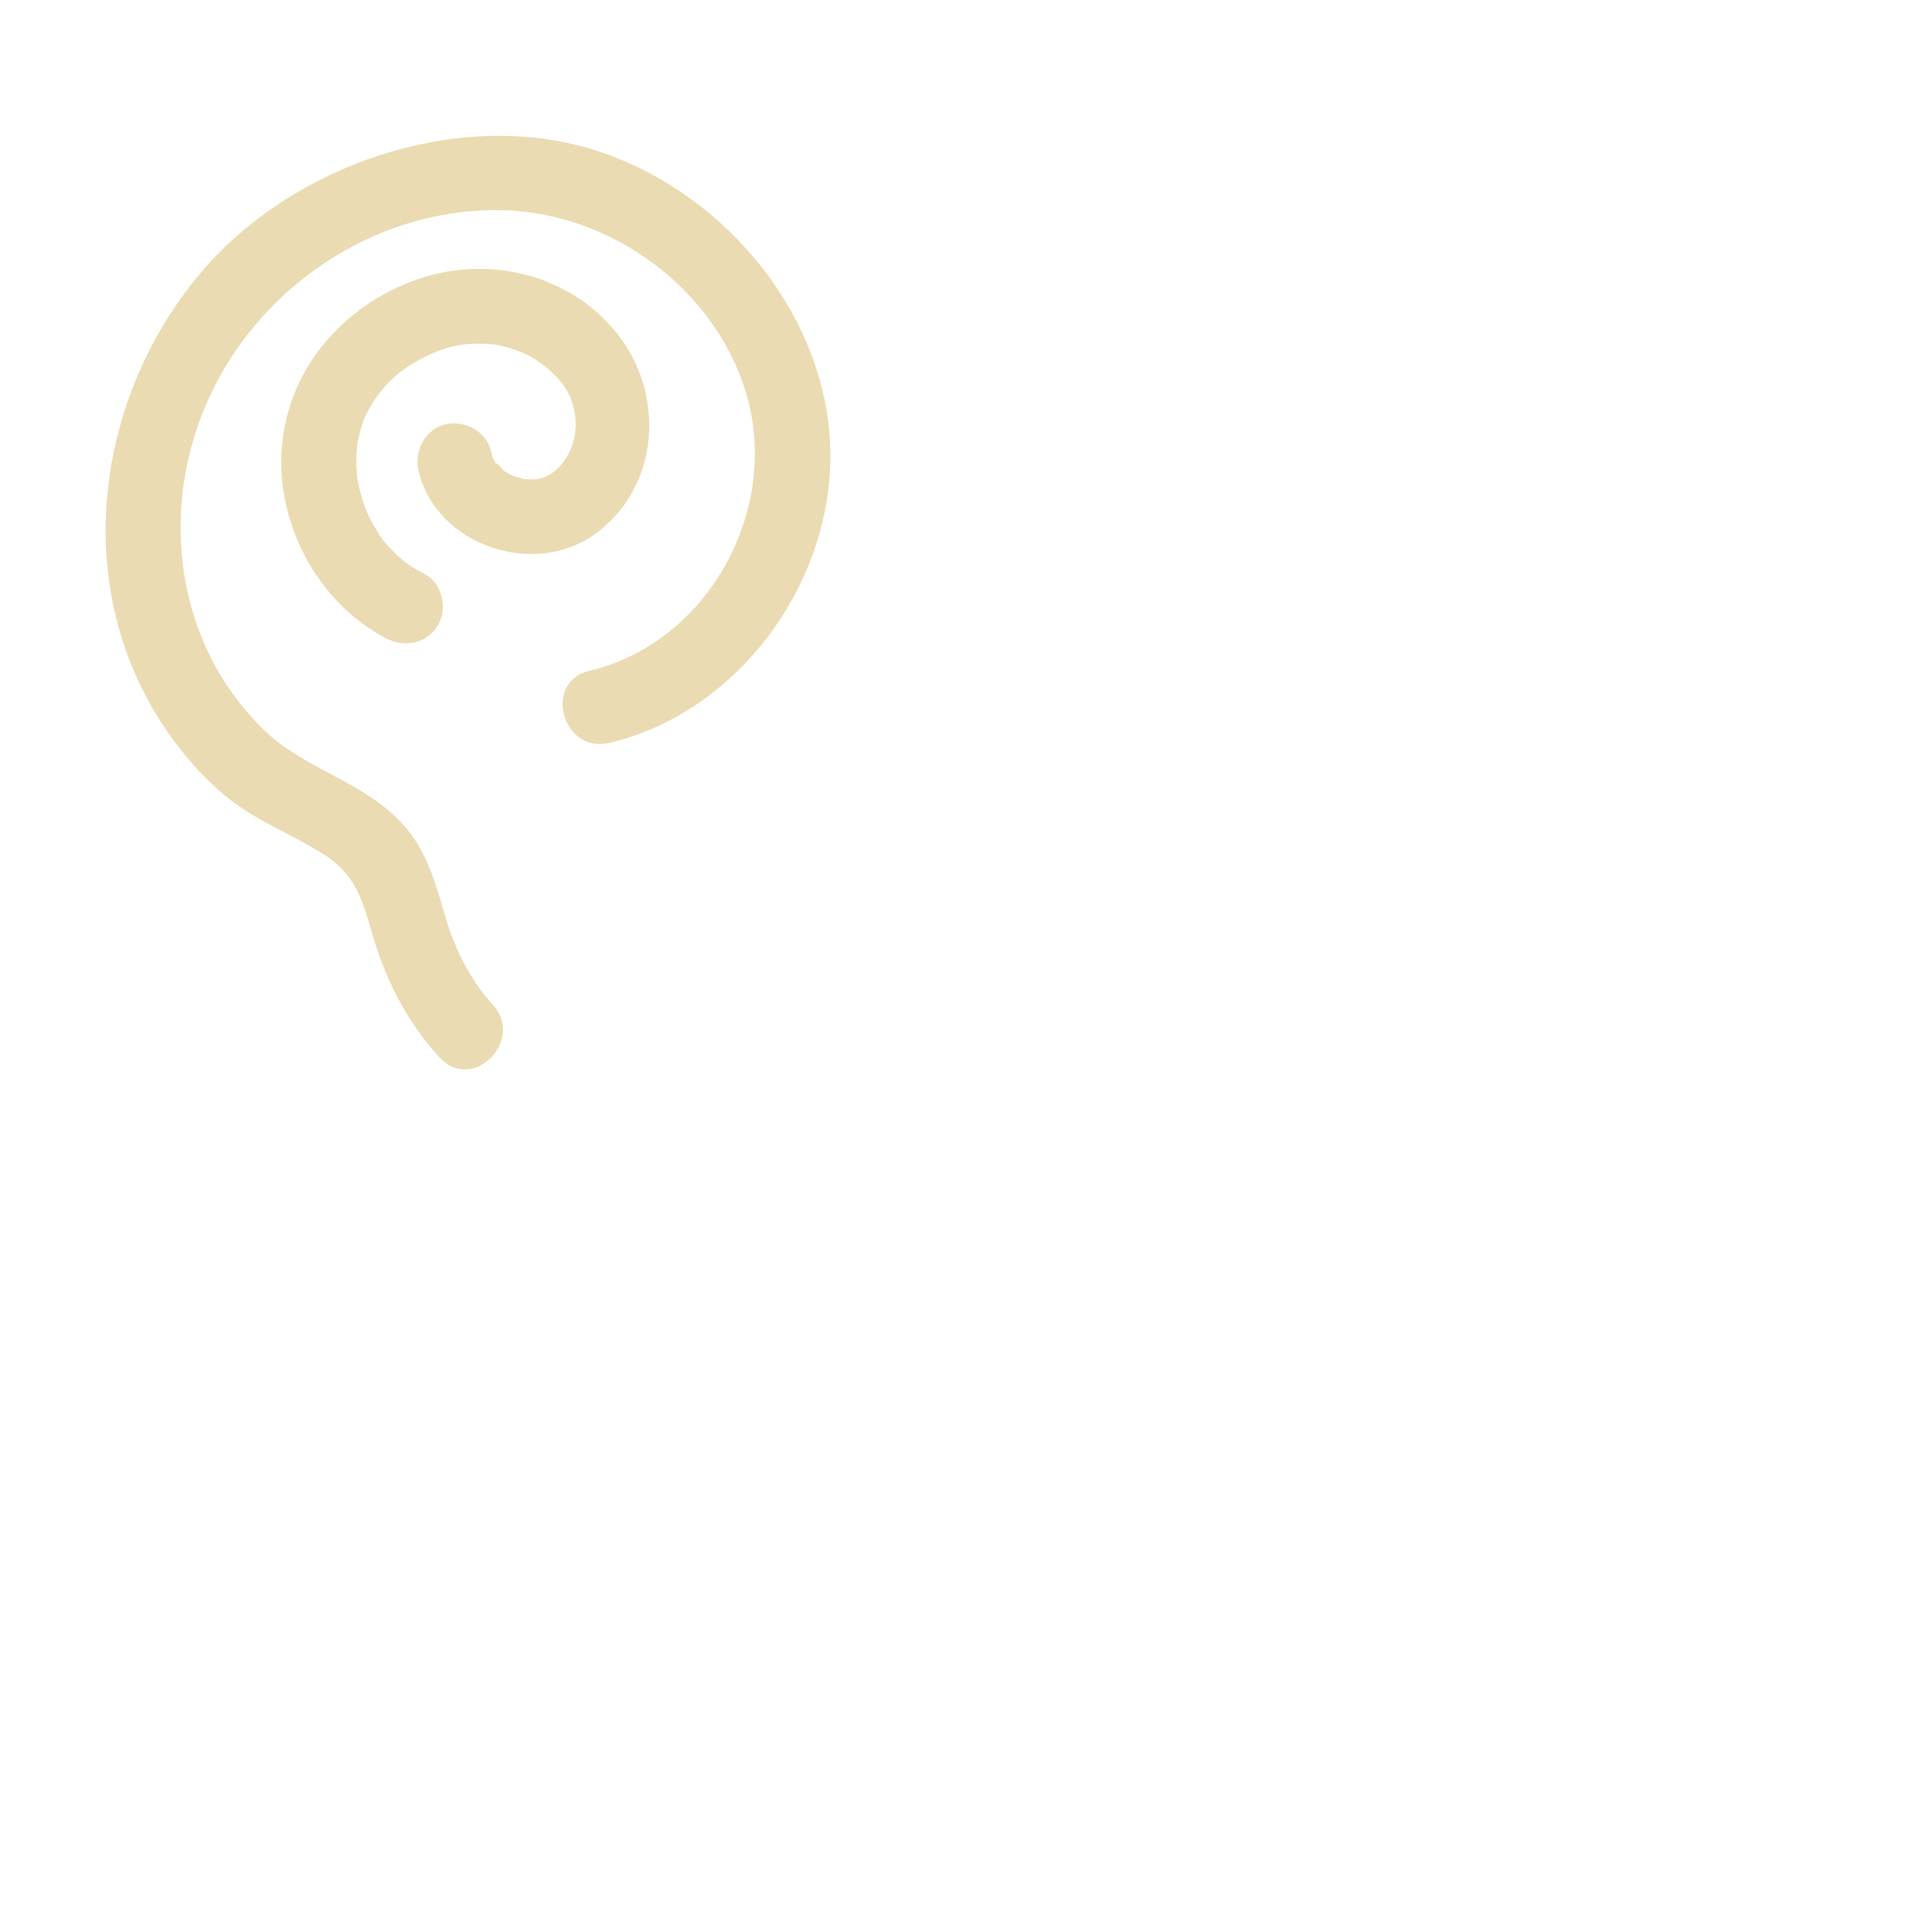
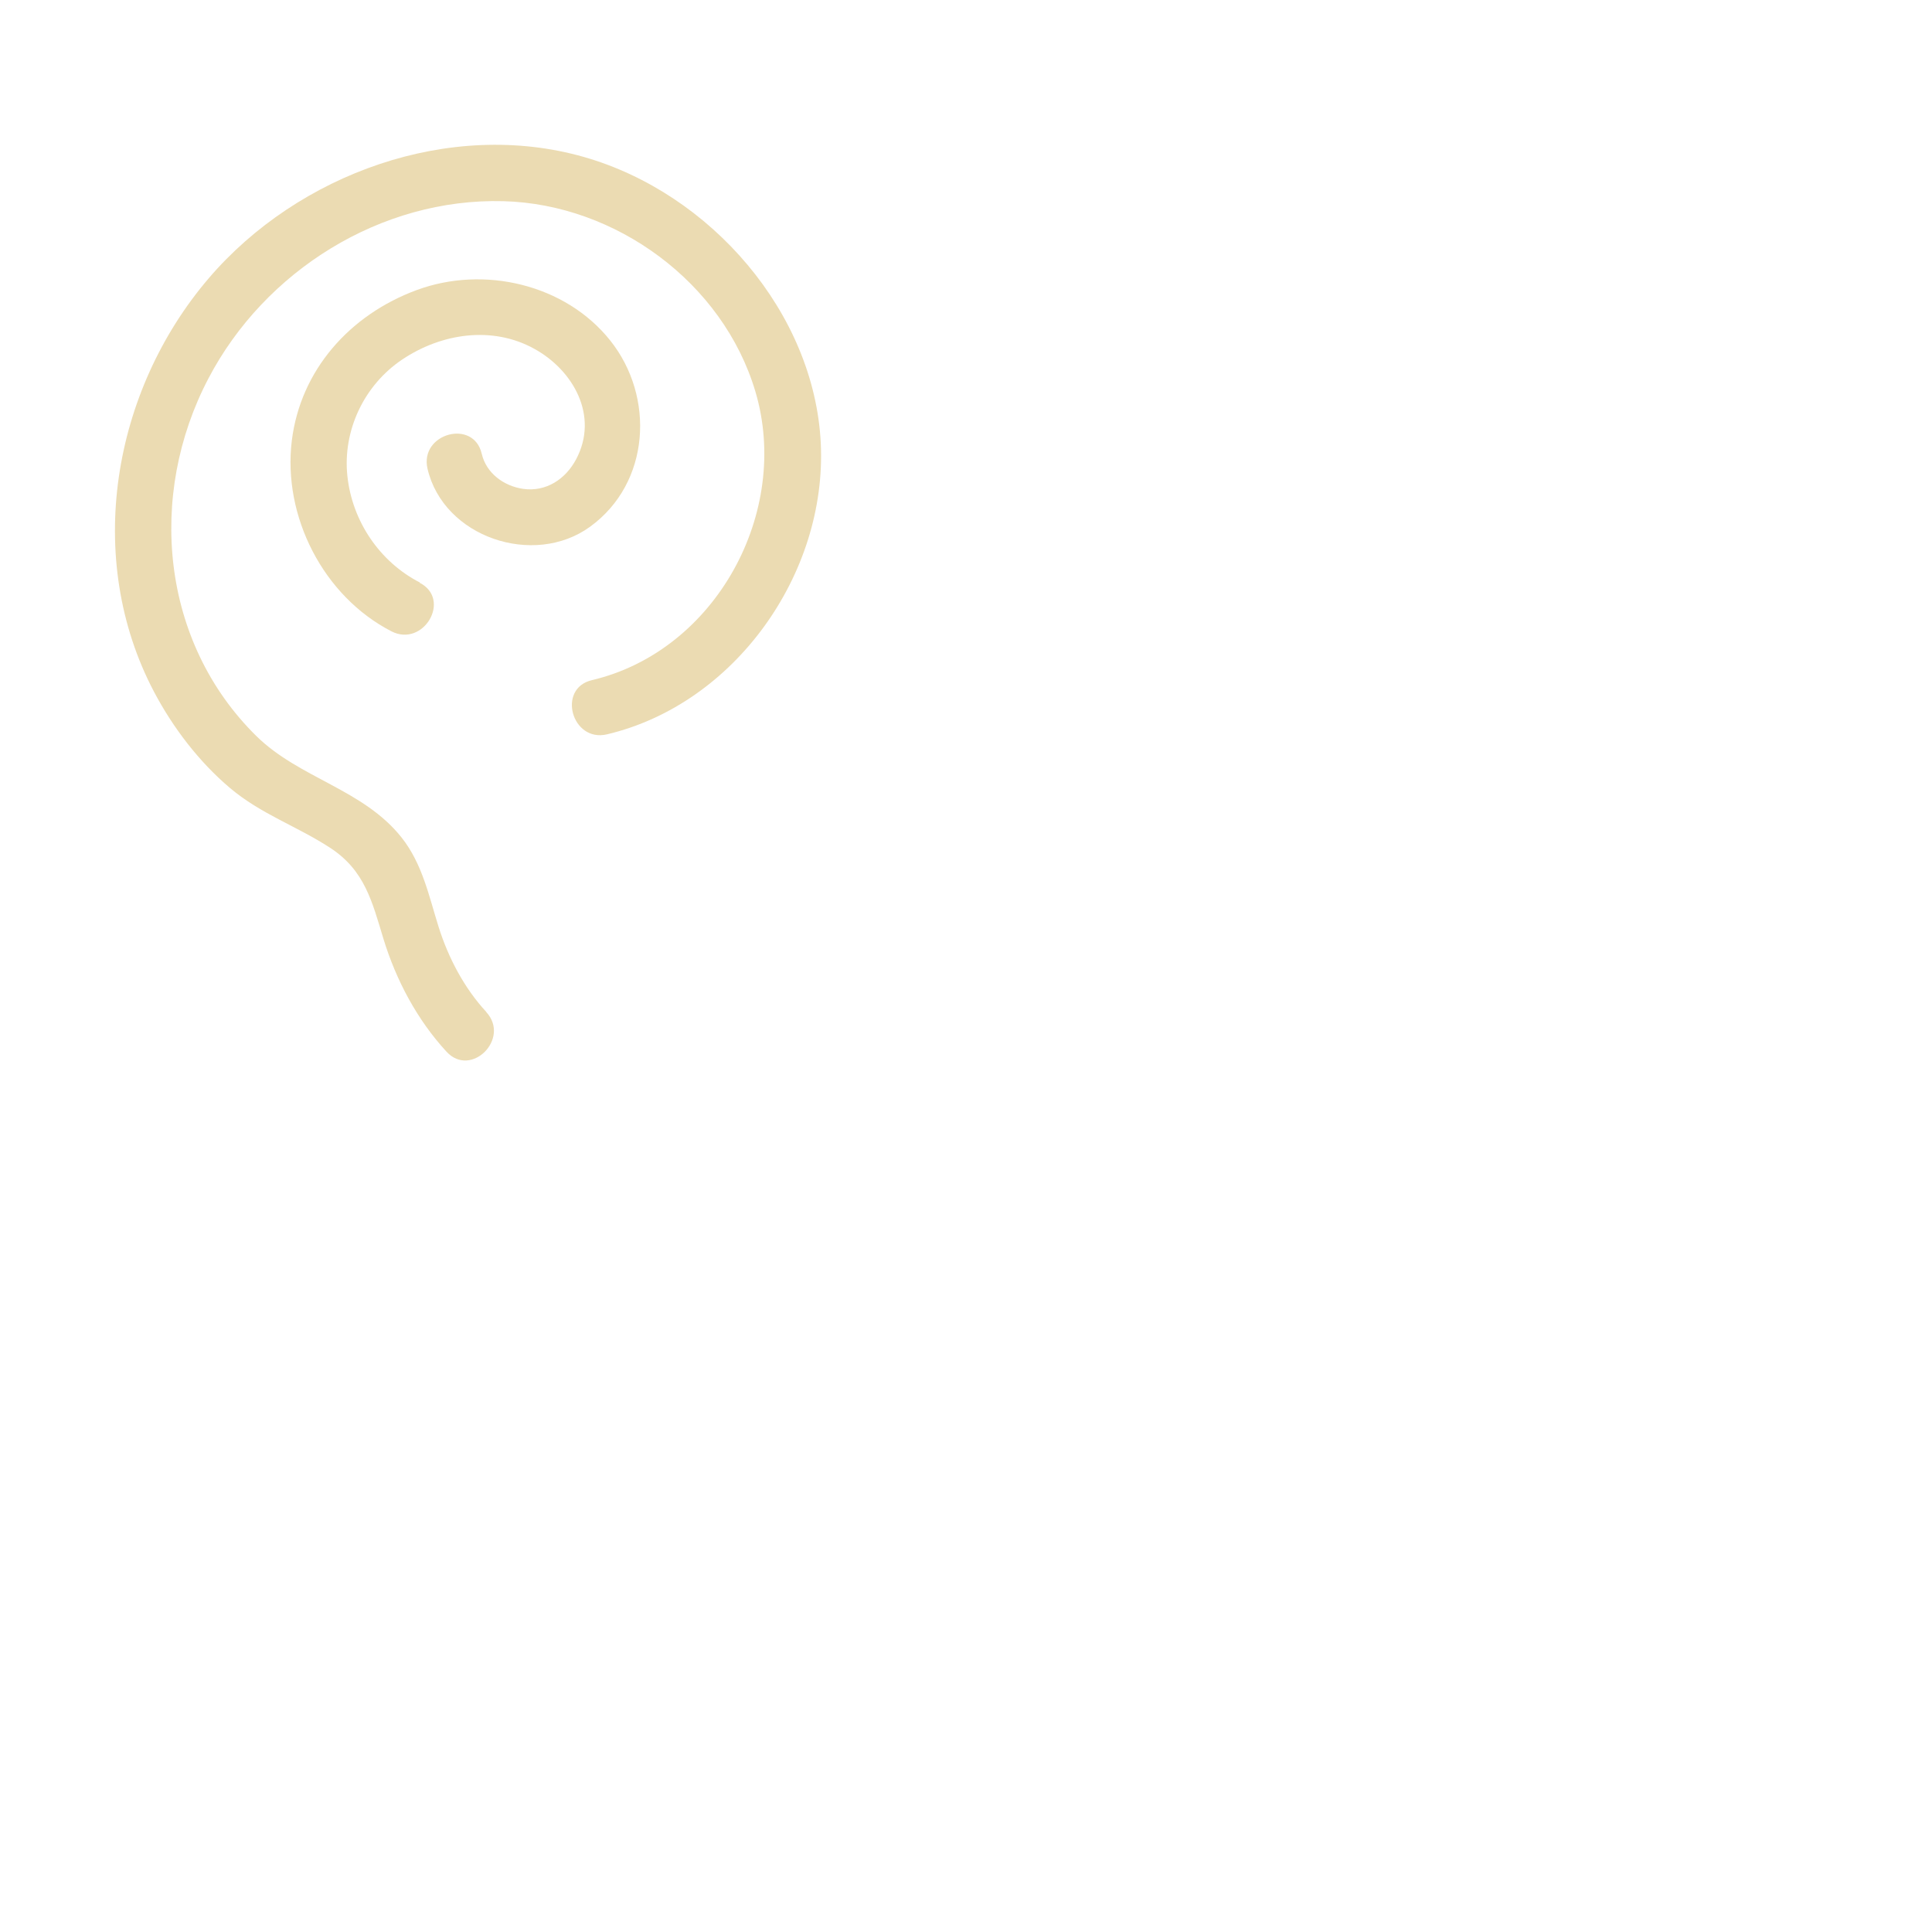
<svg xmlns="http://www.w3.org/2000/svg" width="128" height="128" viewBox="0 0 128 128" fill="none">
-   <path d="M32.66 66.575C31.271 65.067 30.269 63.152 29.654 61.207C28.969 59.034 28.503 56.851 27.044 55.026C24.475 51.821 20.277 51.106 17.43 48.308C11.288 42.276 10.415 32.859 14.334 25.368C17.966 18.413 25.437 13.72 33.345 13.928C40.519 14.117 47.375 19.137 49.439 26.073C51.731 33.752 46.928 42.583 39.05 44.439C35.944 45.173 37.254 49.955 40.37 49.221C49.111 47.157 55.422 38.247 54.995 29.347C54.568 20.447 47.534 12.251 38.852 9.781C30.17 7.31 19.444 10.882 13.382 17.976C6.813 25.676 4.868 37.017 9.661 46.115C10.931 48.536 12.707 50.838 14.791 52.614C16.874 54.391 19.325 55.224 21.547 56.673C23.77 58.121 24.098 60.026 24.802 62.338C25.675 65.186 27.114 67.885 29.138 70.077C31.311 72.429 34.803 68.916 32.65 66.565L32.66 66.575Z" fill="#EBDBB2" />
-   <path d="M28.136 38.029C27.421 37.662 26.876 37.305 26.469 36.928C26.171 36.66 25.903 36.382 25.635 36.084C25.367 35.787 25.318 35.717 25 35.211C24.604 34.586 24.306 33.981 24.157 33.544C24.028 33.167 23.909 32.79 23.82 32.403C23.78 32.234 23.75 32.056 23.71 31.887C23.591 31.361 23.691 31.996 23.651 31.5C23.621 31.064 23.591 30.627 23.611 30.18C23.611 30.002 23.701 29.238 23.651 29.536C23.71 29.149 23.81 28.762 23.919 28.375C24.088 27.799 24.068 27.829 24.316 27.353C24.981 26.053 25.923 25.021 26.995 24.307C28.245 23.473 29.823 22.848 31.013 22.799C31.37 22.779 31.728 22.759 32.085 22.779C32.263 22.779 32.442 22.799 32.621 22.808C33.454 22.878 32.412 22.759 32.898 22.848C33.752 23.017 34.496 23.275 35.101 23.602C36.361 24.297 37.472 25.398 37.879 26.569C38.286 27.74 38.217 29.069 37.661 30.071C37.304 30.716 36.907 31.173 36.381 31.46C36.282 31.51 35.796 31.718 36.183 31.58C35.994 31.649 35.796 31.699 35.597 31.738C35.2 31.828 36.123 31.778 35.409 31.758C35.161 31.758 34.922 31.758 34.675 31.738C34.813 31.758 35.042 31.837 34.615 31.709C34.377 31.639 34.149 31.59 33.91 31.5C34.268 31.639 33.891 31.49 33.831 31.451C33.623 31.331 33.404 31.212 33.216 31.073C33.593 31.351 32.64 30.379 32.928 30.796C32.809 30.637 32.71 30.468 32.63 30.29C32.551 30.131 32.561 30.151 32.65 30.329C32.601 30.18 32.561 30.022 32.521 29.863C32.214 28.553 30.726 27.789 29.465 28.127C28.126 28.494 27.431 29.873 27.729 31.183C28.88 36.124 35.349 38.307 39.397 35.4C43.743 32.274 44.1 26.113 40.866 22.074C37.631 18.036 32.095 16.865 27.461 18.572C22.828 20.278 19.325 24.178 18.72 29.149C18.085 34.368 20.932 39.904 25.625 42.315C26.816 42.931 28.314 42.623 29.019 41.422C29.664 40.311 29.326 38.644 28.126 38.029H28.136Z" fill="#EBDBB2" />
+   <path d="M32.223 67.049C30.754 65.461 29.702 63.457 29.057 61.403C28.412 59.349 27.986 57.236 26.607 55.489C24.066 52.284 19.839 51.57 16.992 48.772C10.651 42.54 9.748 32.816 13.807 25.077C17.537 17.943 25.237 13.11 33.354 13.329C40.806 13.527 47.9 18.727 50.043 25.93C52.425 33.918 47.424 43.126 39.218 45.061C36.886 45.606 37.878 49.198 40.21 48.653C48.694 46.648 54.796 38.006 54.379 29.373C53.963 20.741 47.096 12.803 38.692 10.402C29.802 7.861 19.75 11.513 13.826 18.439C7.436 25.92 5.541 36.984 10.205 45.835C11.455 48.206 13.181 50.468 15.235 52.205C17.289 53.941 19.691 54.745 21.864 56.164C24.166 57.662 24.652 59.726 25.406 62.207C26.249 64.955 27.638 67.565 29.583 69.678C31.21 71.444 33.84 68.805 32.213 67.049H32.223Z" fill="#EBDBB2" />
+   <path d="M27.817 38.592C25.148 37.222 23.332 34.523 23.015 31.537C22.697 28.55 24.096 25.524 26.666 23.807C29.236 22.091 32.599 21.565 35.388 23.103C37.997 24.532 39.684 27.568 38.176 30.416C37.471 31.755 36.172 32.599 34.663 32.39C33.373 32.202 32.213 31.348 31.915 30.058C31.369 27.727 27.787 28.719 28.323 31.051C29.385 35.605 35.368 37.599 39.089 34.901C43.087 32.003 43.405 26.288 40.428 22.557C37.452 18.826 32.064 17.576 27.619 19.213C23.173 20.85 19.909 24.522 19.333 29.195C18.718 34.216 21.427 39.505 25.932 41.826C28.055 42.918 29.94 39.713 27.807 38.611L27.817 38.592Z" fill="#EBDBB2" />
</svg>
